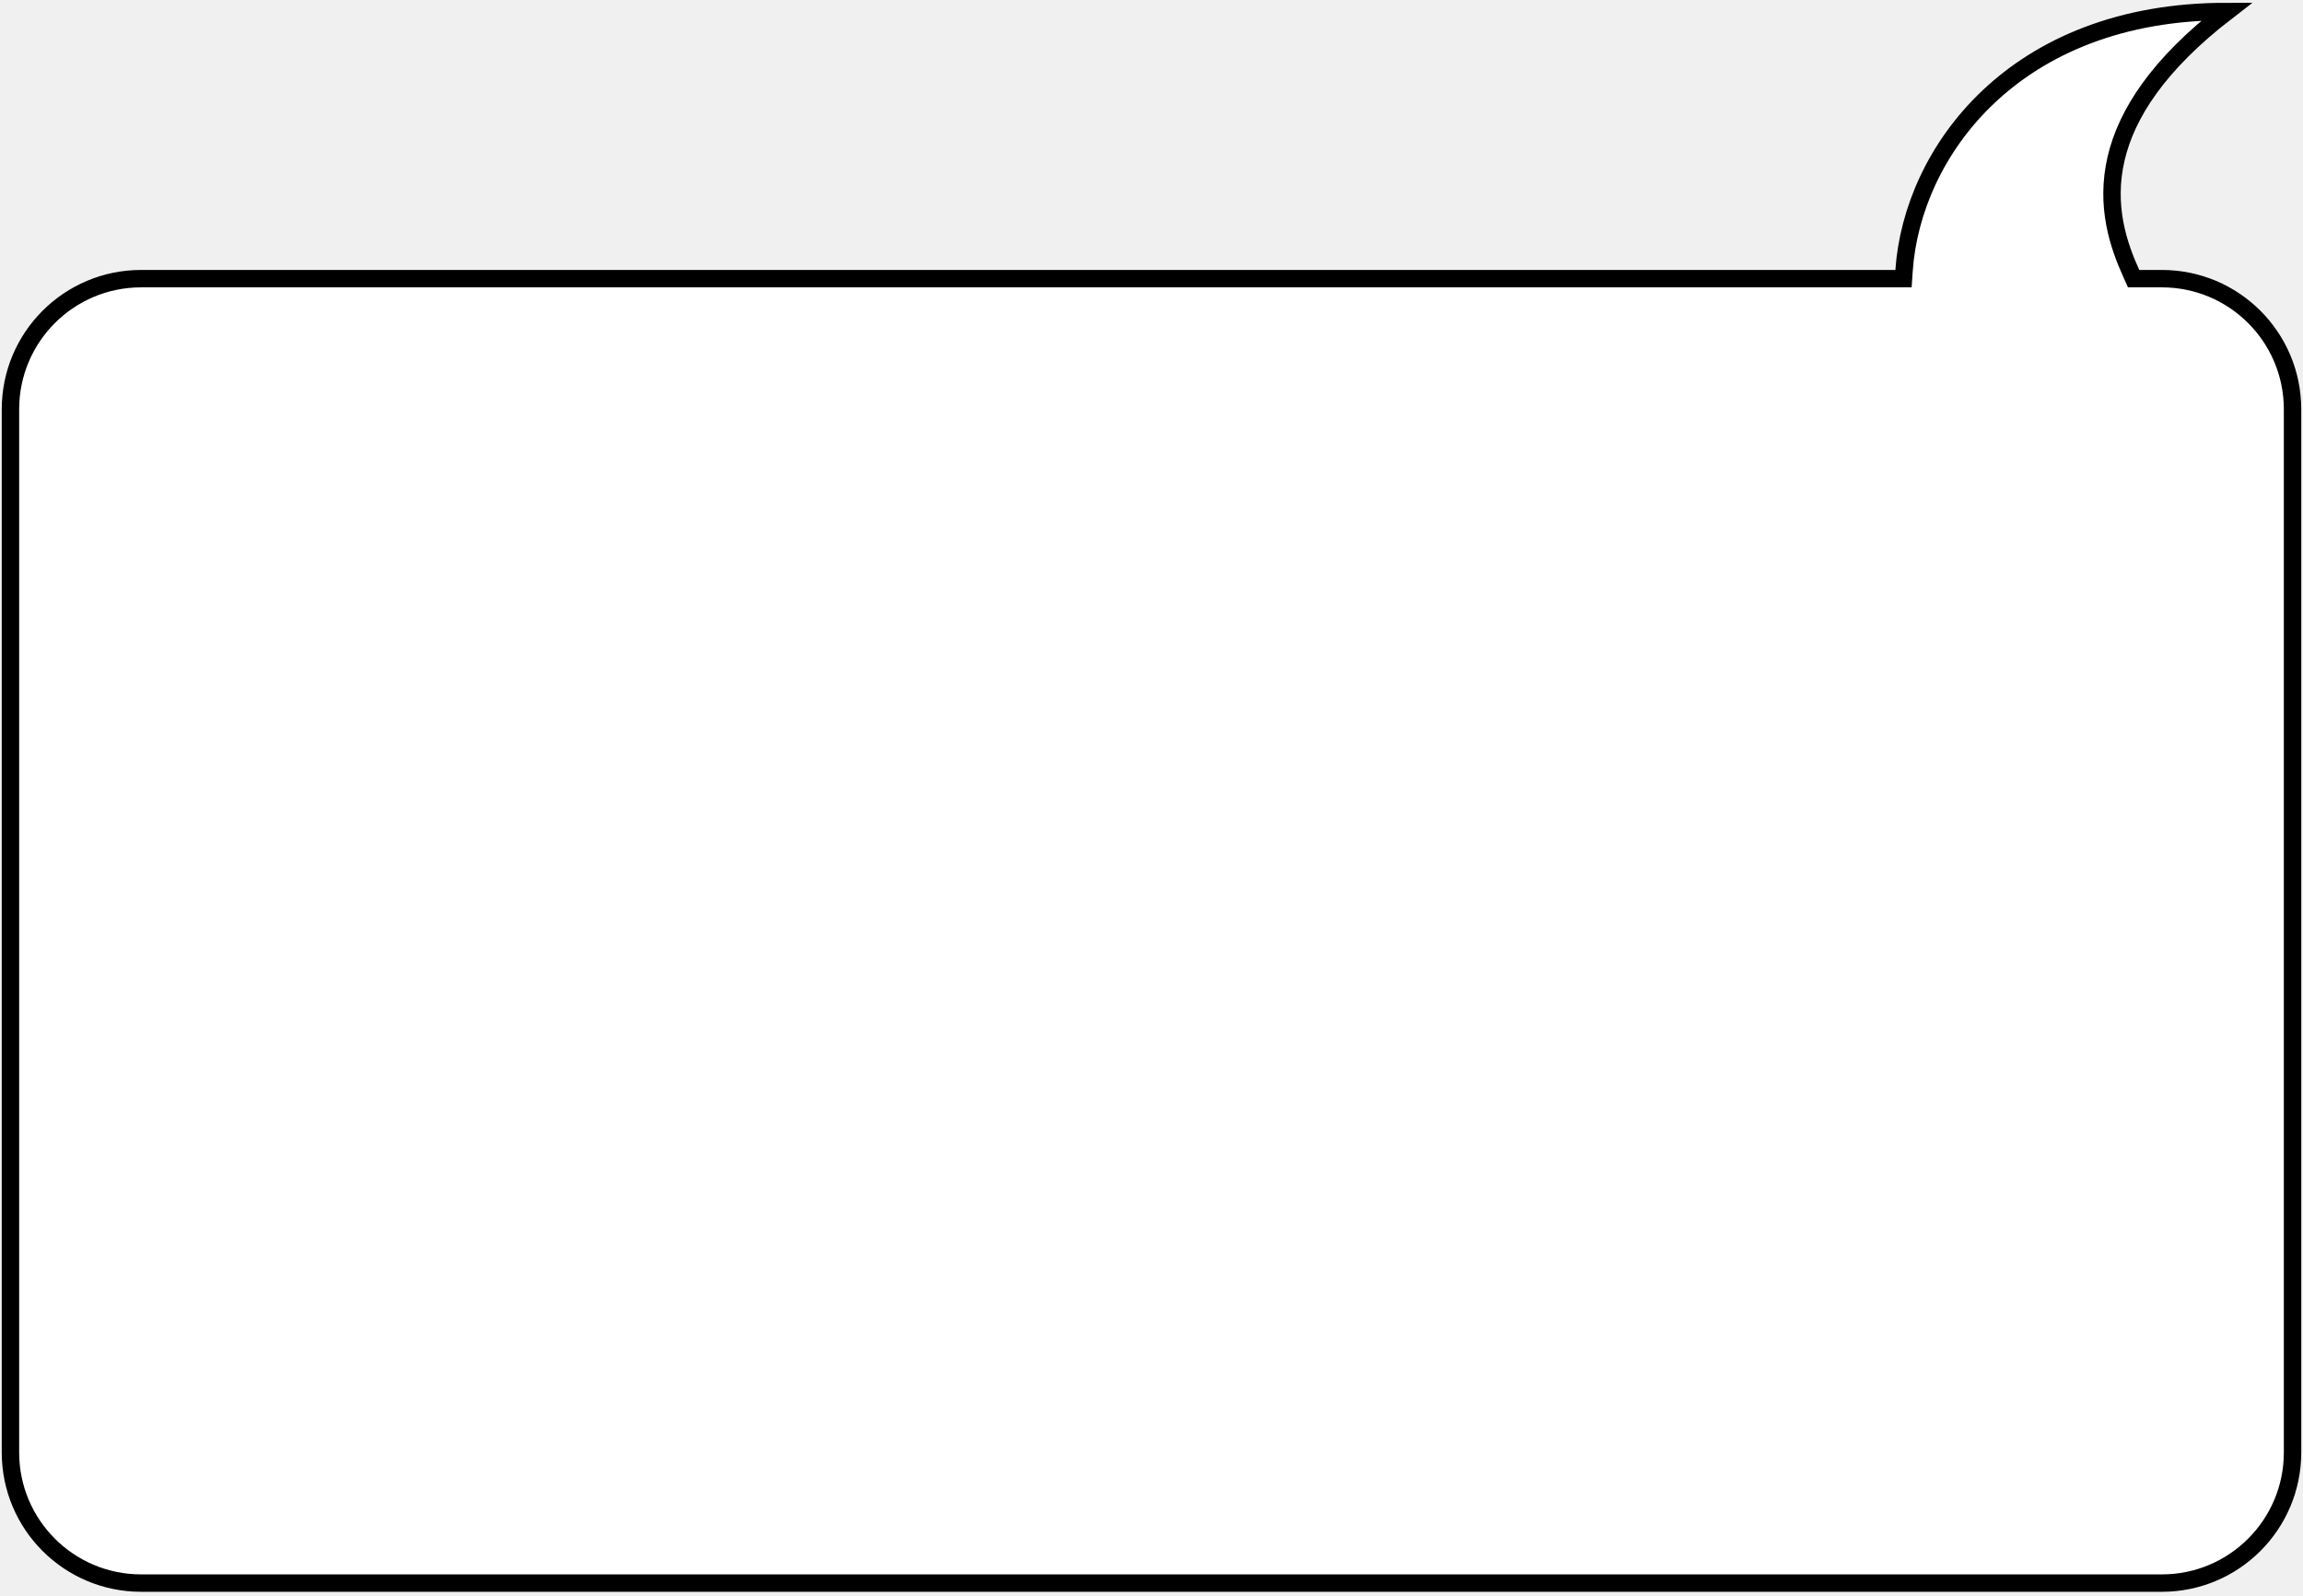
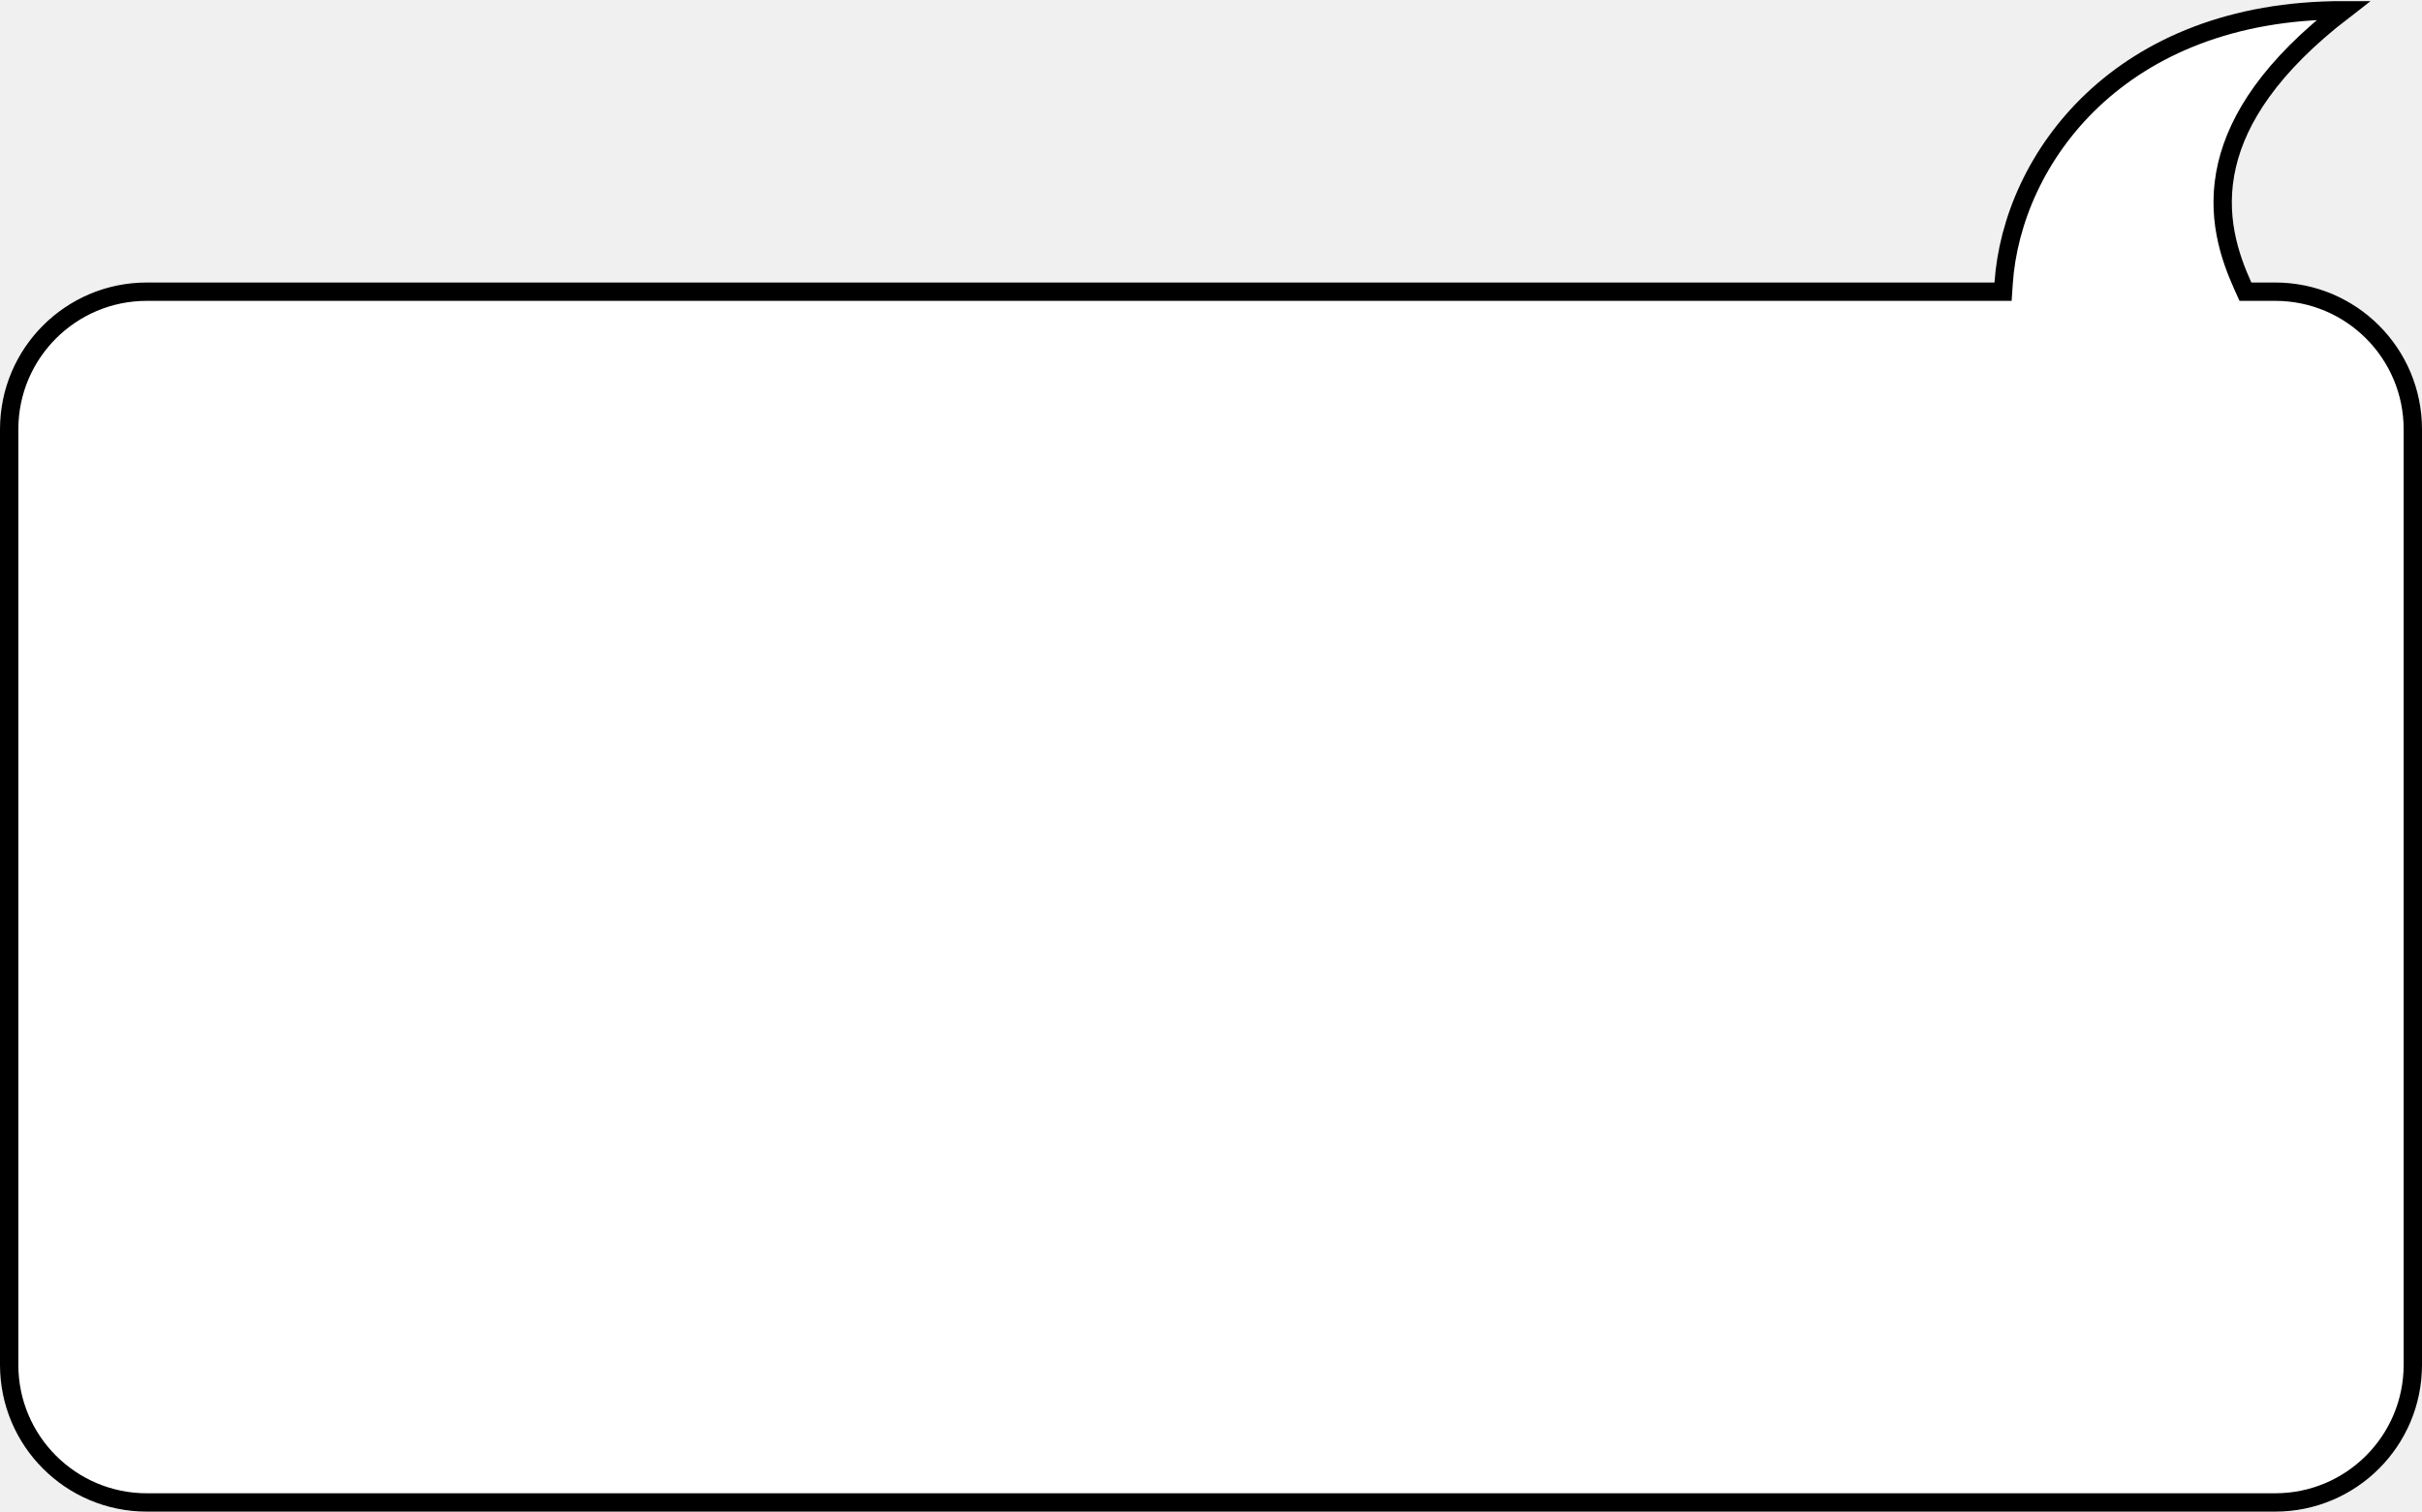
- <svg xmlns="http://www.w3.org/2000/svg" width="661" height="458" viewBox="0 0 661 458" fill="none">
-   <g clip-path="url(#clip0_2562_124565)">
-     <path d="M660.5 117.499C660.5 95.408 642.591 77.499 620.5 77.499H614C607 61.999 599 34.499 646.5 0.999C579 -2.501 546.5 40.999 544 77.499H40.5C18.409 77.499 0.5 95.408 0.5 117.499V416.999C0.5 439.09 18.409 456.999 40.5 456.999H620.5C642.591 456.999 660.5 439.09 660.5 416.999V117.499Z" fill="white" />
-     <path d="M614 79.999H612.386L611.722 78.528C608.141 70.599 604.128 59.228 607.379 45.426C610.35 32.814 619.28 18.602 639.157 3.301C577.955 3.205 548.812 43.828 546.494 77.67L546.335 79.999H544H40.5C19.789 79.999 3 96.788 3 117.499V416.999C3 437.71 19.789 454.499 40.5 454.499H620.5C641.211 454.499 658 437.71 658 416.999V117.499C658 96.788 641.211 79.999 620.5 79.999H614Z" stroke="black" stroke-width="5" />
+ <svg xmlns="http://www.w3.org/2000/svg" width="660" height="412" viewBox="0 0 660 412" fill="none">
+   <g filter="url(#filter0_b_2636_120972)">
+     <path d="M660 116.999C660 94.908 642.091 76.999 620 76.999H613.5C606.5 61.499 598.5 33.999 646 0.499C578.5 -3.001 546 40.499 543.5 76.999H40C17.909 76.999 0 94.908 0 116.999V371.999C0 394.09 17.909 411.999 40 411.999H620C642.091 411.999 660 394.09 660 371.999L660 116.999Z" fill="white" />
+     <path d="M613.5 79.499H611.886L611.222 78.028C607.641 70.099 603.628 58.728 606.879 44.926C609.85 32.314 618.78 18.102 638.657 2.801C577.455 2.705 548.312 43.328 545.994 77.17L545.835 79.499H543.5H40C19.289 79.499 2.5 96.288 2.5 116.999V371.999C2.5 392.71 19.289 409.499 40 409.499H620C640.711 409.499 657.5 392.71 657.5 371.999V116.999C657.5 96.288 640.711 79.499 620 79.499H613.5Z" stroke="black" stroke-width="5" />
  </g>
  <defs>
-     <clipPath id="clip0_2562_124565">
-       <rect width="660" height="457" fill="white" transform="translate(0.5 0.5)" />
-     </clipPath>
+     <filter id="filter0_b_2636_120972" x="-30" y="-29.699" width="720" height="471.699" filterUnits="userSpaceOnUse" color-interpolation-filters="sRGB">
+       <feFlood flood-opacity="0" result="BackgroundImageFix" />
+       <feGaussianBlur in="BackgroundImageFix" stdDeviation="15" />
+       <feComposite in2="SourceAlpha" operator="in" result="effect1_backgroundBlur_2636_120972" />
+       <feBlend mode="normal" in="SourceGraphic" in2="effect1_backgroundBlur_2636_120972" result="shape" />
+     </filter>
  </defs>
</svg>
